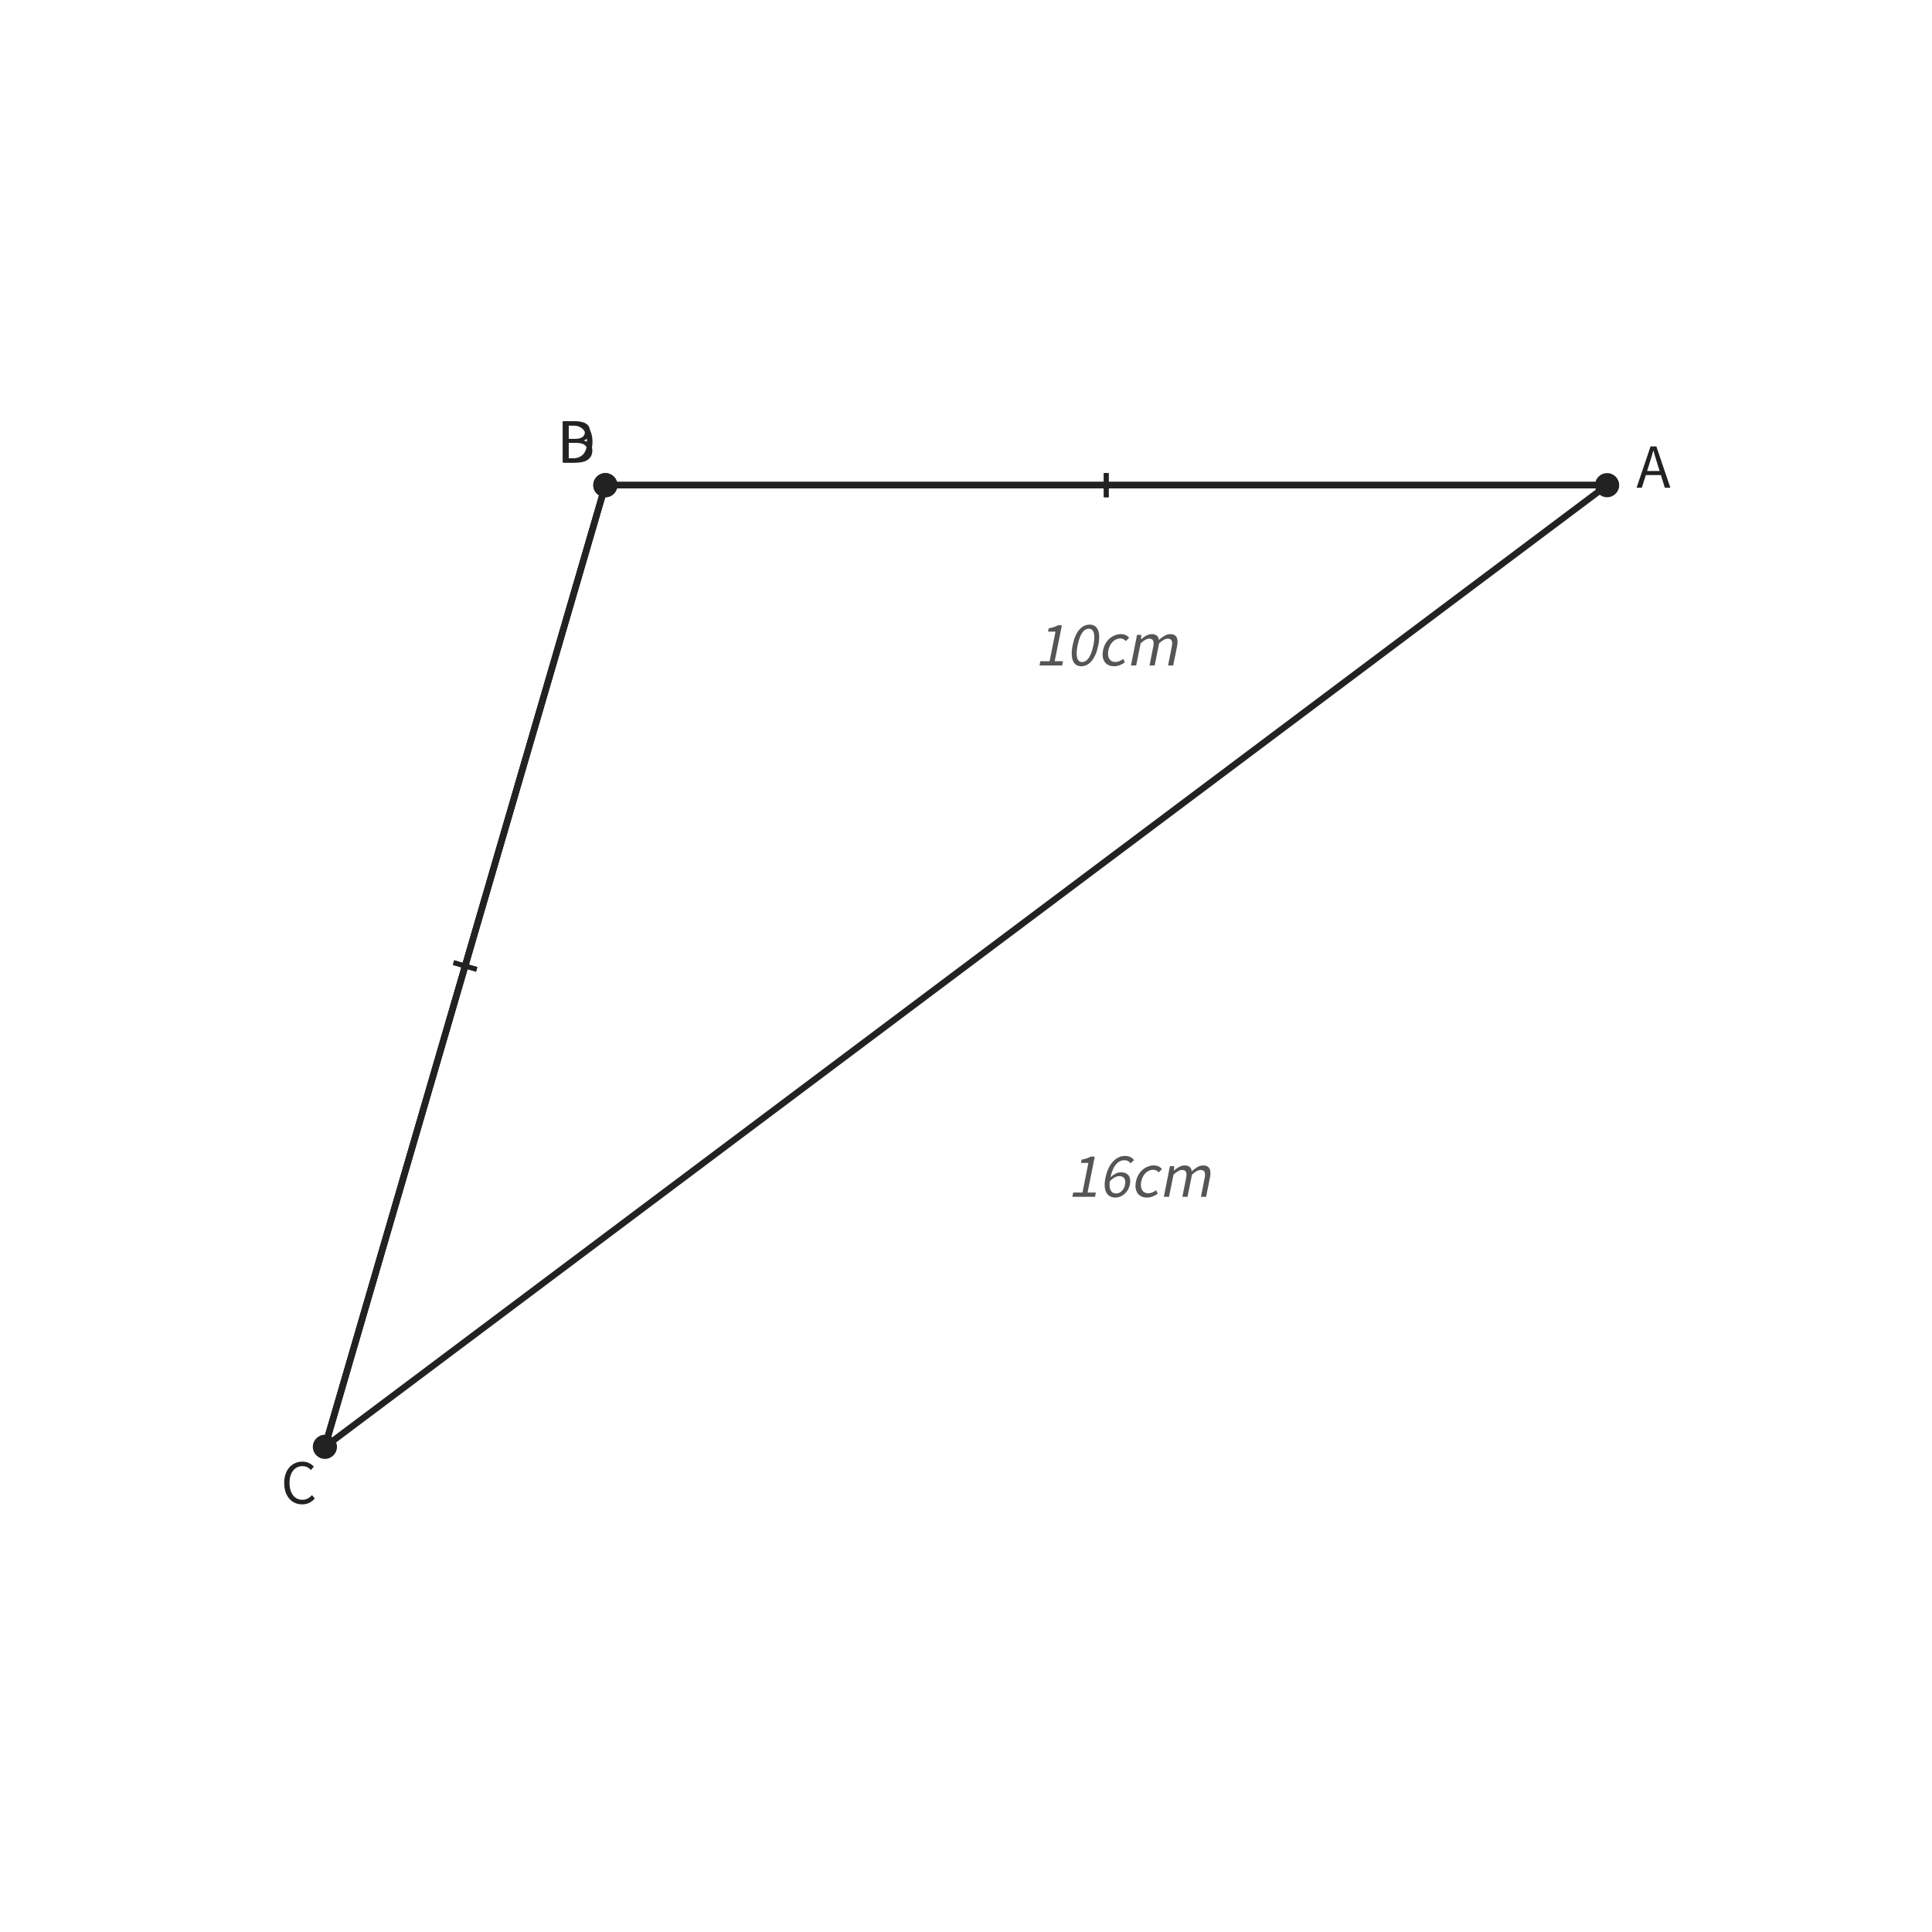
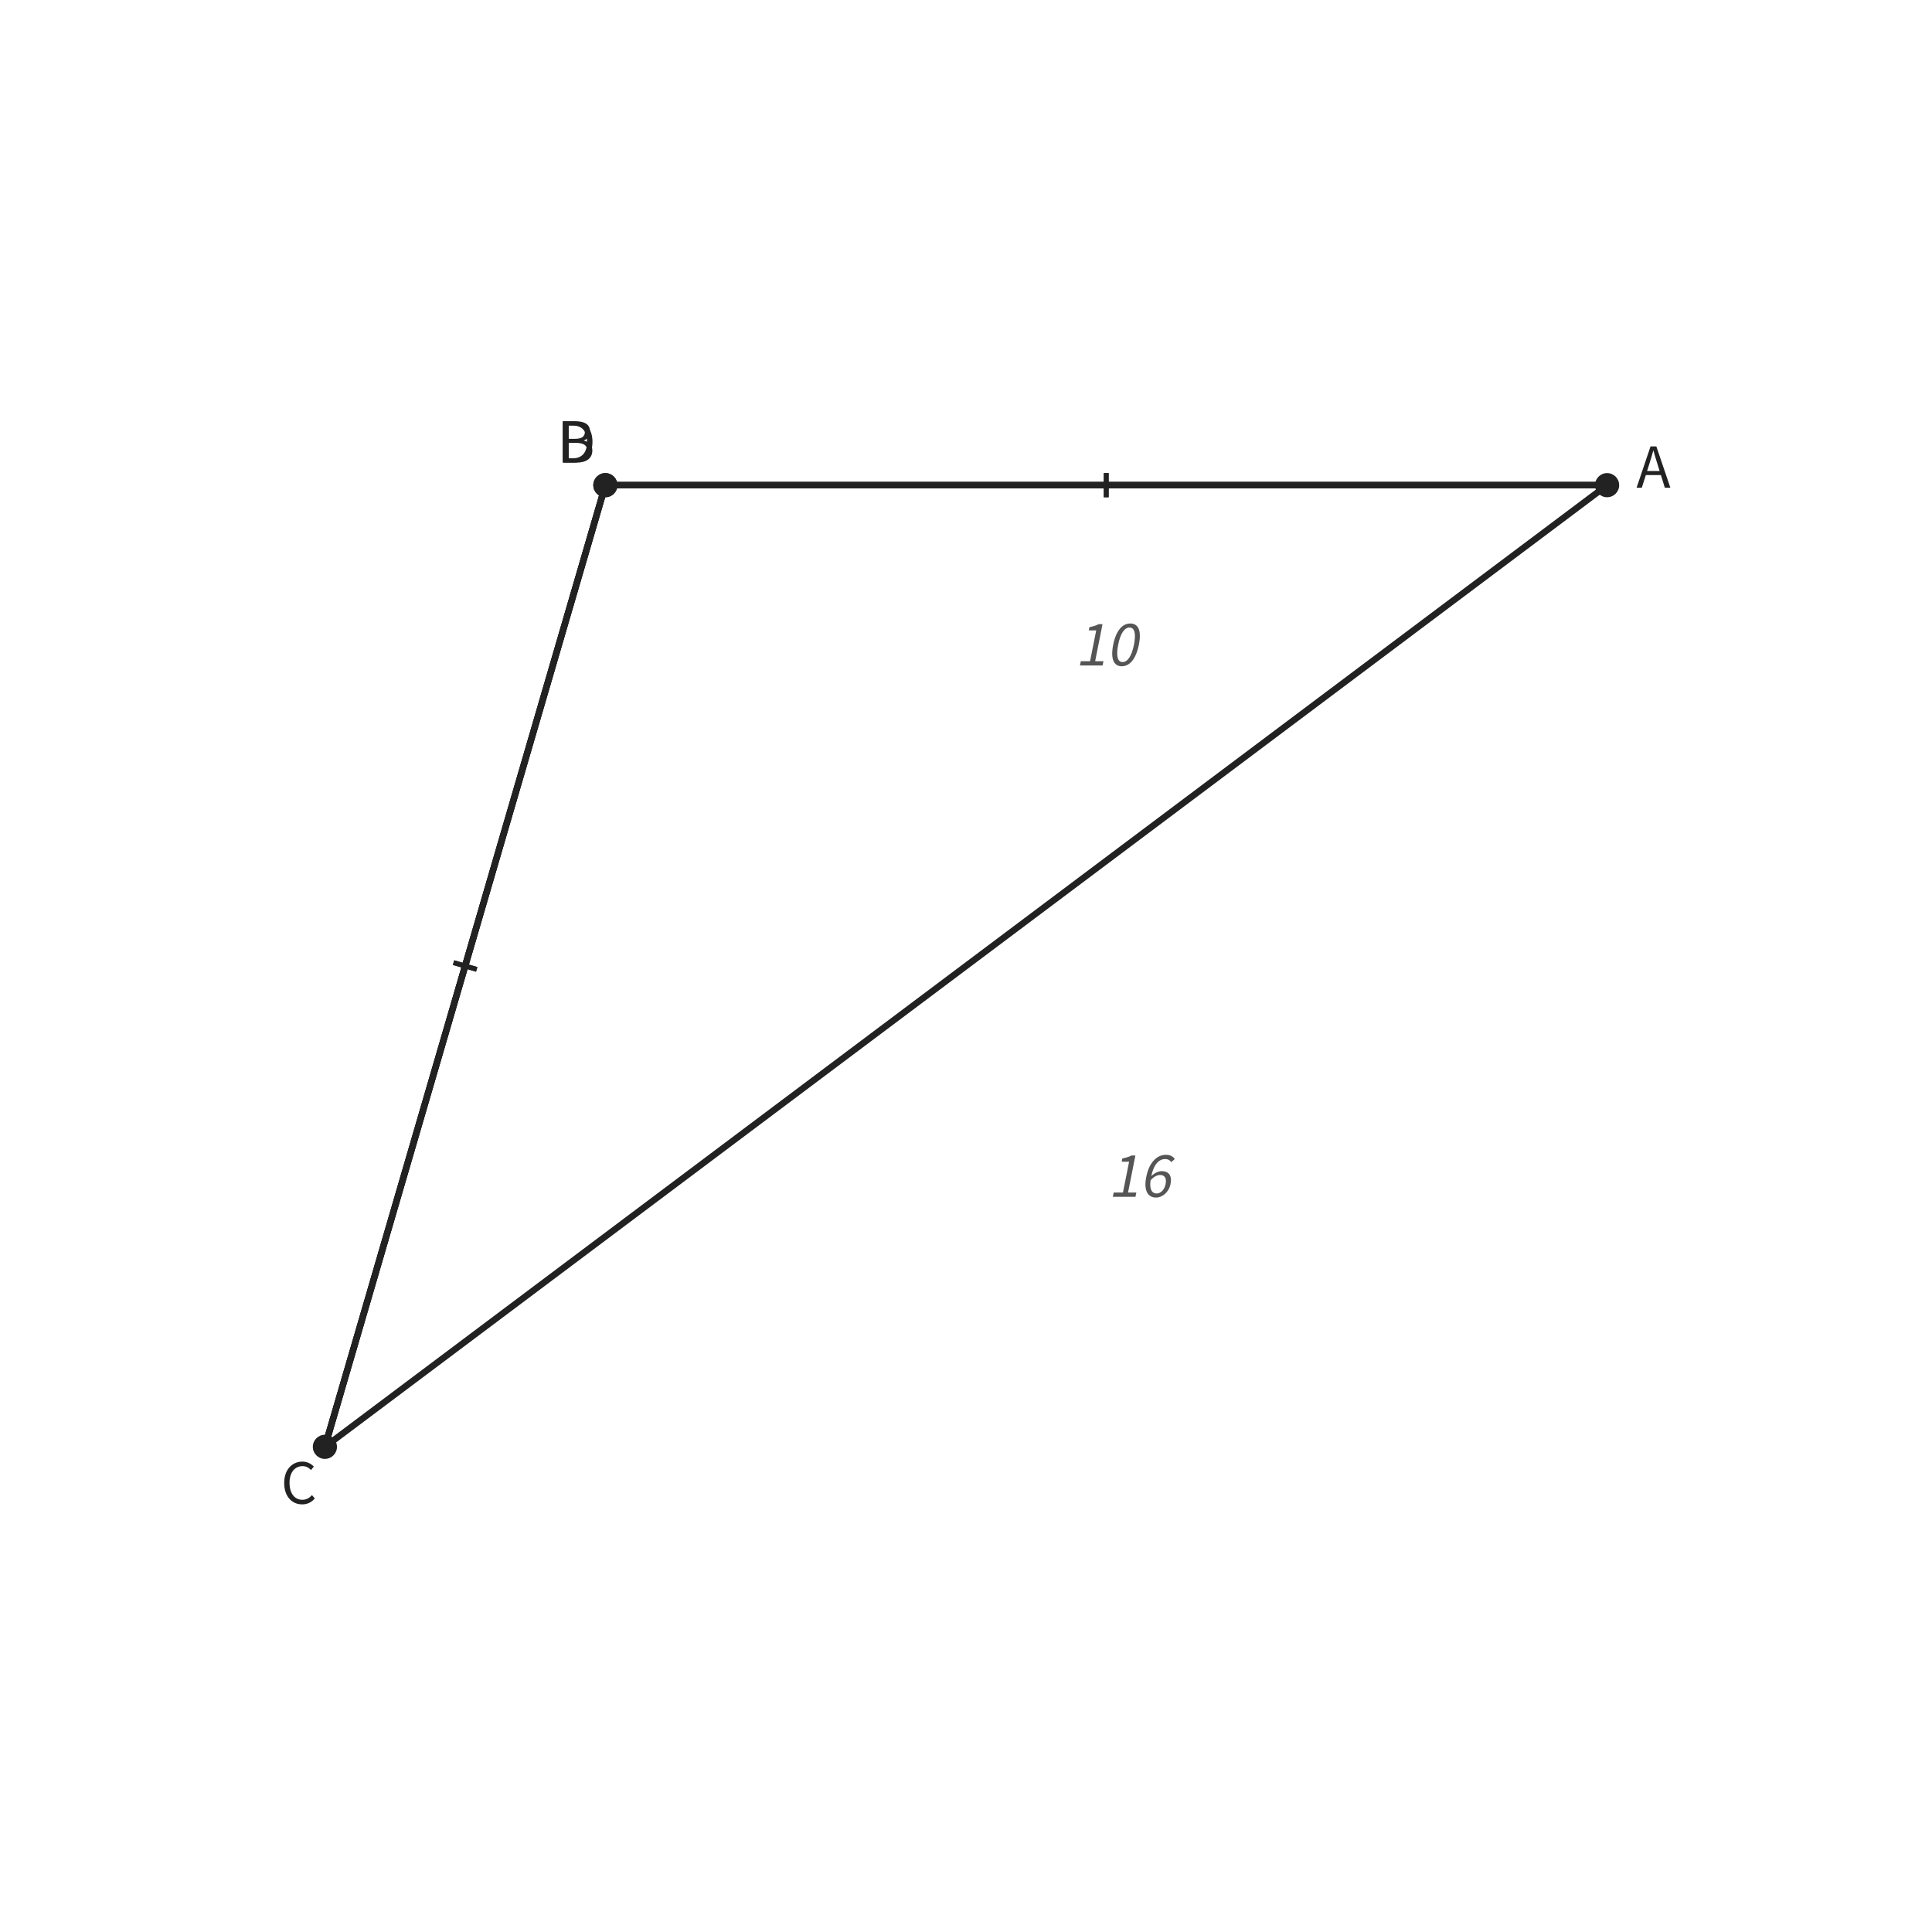
<svg xmlns="http://www.w3.org/2000/svg" viewBox="0 0 480 480" width="480" height="480" data-t2g-scale="24.888003982080637" data-t2g-offset-x="40.0" data-t2g-offset-y="79.82080637132901" data-t2g-bbox-minx="-14.435999999999998" data-t2g-bbox-miny="-11.235999999999999" data-t2g-canvas-size="480" font-family="PingFang SC, Source Han Sans SC, Noto Sans CJK SC, sans-serif" font-size="14.0">
  <rect width="100%" height="100%" fill="white" />
  <polygon data-id="rh" class="t2g-obj t2g-poly" points="399.28,120.54 150.40,120.54 80.72,359.46 150.40,120.54" fill="none" stroke="#222" stroke-width="1.6" />
  <line data-id="AB" class="t2g-obj t2g-seg" x1="399.28" y1="120.54" x2="150.40" y2="120.54" stroke="#222" stroke-width="1.6" />
  <line data-id="BC" class="t2g-obj t2g-seg" x1="150.40" y1="120.54" x2="80.72" y2="359.46" stroke="#222" stroke-width="1.6" />
  <line data-id="CD" class="t2g-obj t2g-seg" x1="80.72" y1="359.46" x2="150.40" y2="120.54" stroke="#222" stroke-width="1.6" />
  <line data-id="DA" class="t2g-obj t2g-seg" x1="150.40" y1="120.54" x2="399.28" y2="120.54" stroke="#222" stroke-width="1.6" />
  <line data-id="AC" class="t2g-obj t2g-seg" x1="399.28" y1="120.54" x2="80.72" y2="359.46" stroke="#222" stroke-width="1.6" />
  <circle data-id="A" class="t2g-obj t2g-point" cx="399.28" cy="120.54" r="3.0" fill="#222" />
  <text x="410.80" y="121.17" text-anchor="middle" fill="#222">A</text>
  <circle data-id="B" class="t2g-obj t2g-point" cx="150.40" cy="120.54" r="3.0" fill="#222" />
  <text x="143.20" y="114.94" text-anchor="middle" fill="#222">B</text>
  <circle data-id="C" class="t2g-obj t2g-point" cx="80.72" cy="359.46" r="3.0" fill="#222" />
  <text x="74.26" y="373.57" text-anchor="middle" fill="#222">C</text>
  <circle data-id="D" class="t2g-obj t2g-point" cx="150.40" cy="120.54" r="3.0" fill="#222" />
  <text x="143.20" y="114.94" text-anchor="middle" fill="#222">D</text>
  <line x1="274.84" y1="123.54" x2="274.84" y2="117.54" stroke="#222" stroke-width="1.2" />
  <line x1="118.44" y1="240.84" x2="112.68" y2="239.16" stroke="#222" stroke-width="1.2" />
  <line x1="112.68" y1="239.16" x2="118.44" y2="240.84" stroke="#222" stroke-width="1.2" />
  <line x1="274.84" y1="117.54" x2="274.84" y2="123.54" stroke="#222" stroke-width="1.2" />
-   <text x="274.84" y="165.34" text-anchor="middle" fill="#555" font-style="italic">10cm</text>
-   <text x="283.01" y="297.34" text-anchor="middle" fill="#555" font-style="italic">16cm</text>
+   <text x="274.84" y="165.34" text-anchor="middle" fill="#555" font-style="italic">10</text>
+   <text x="283.01" y="297.34" text-anchor="middle" fill="#555" font-style="italic">16</text>
</svg>
